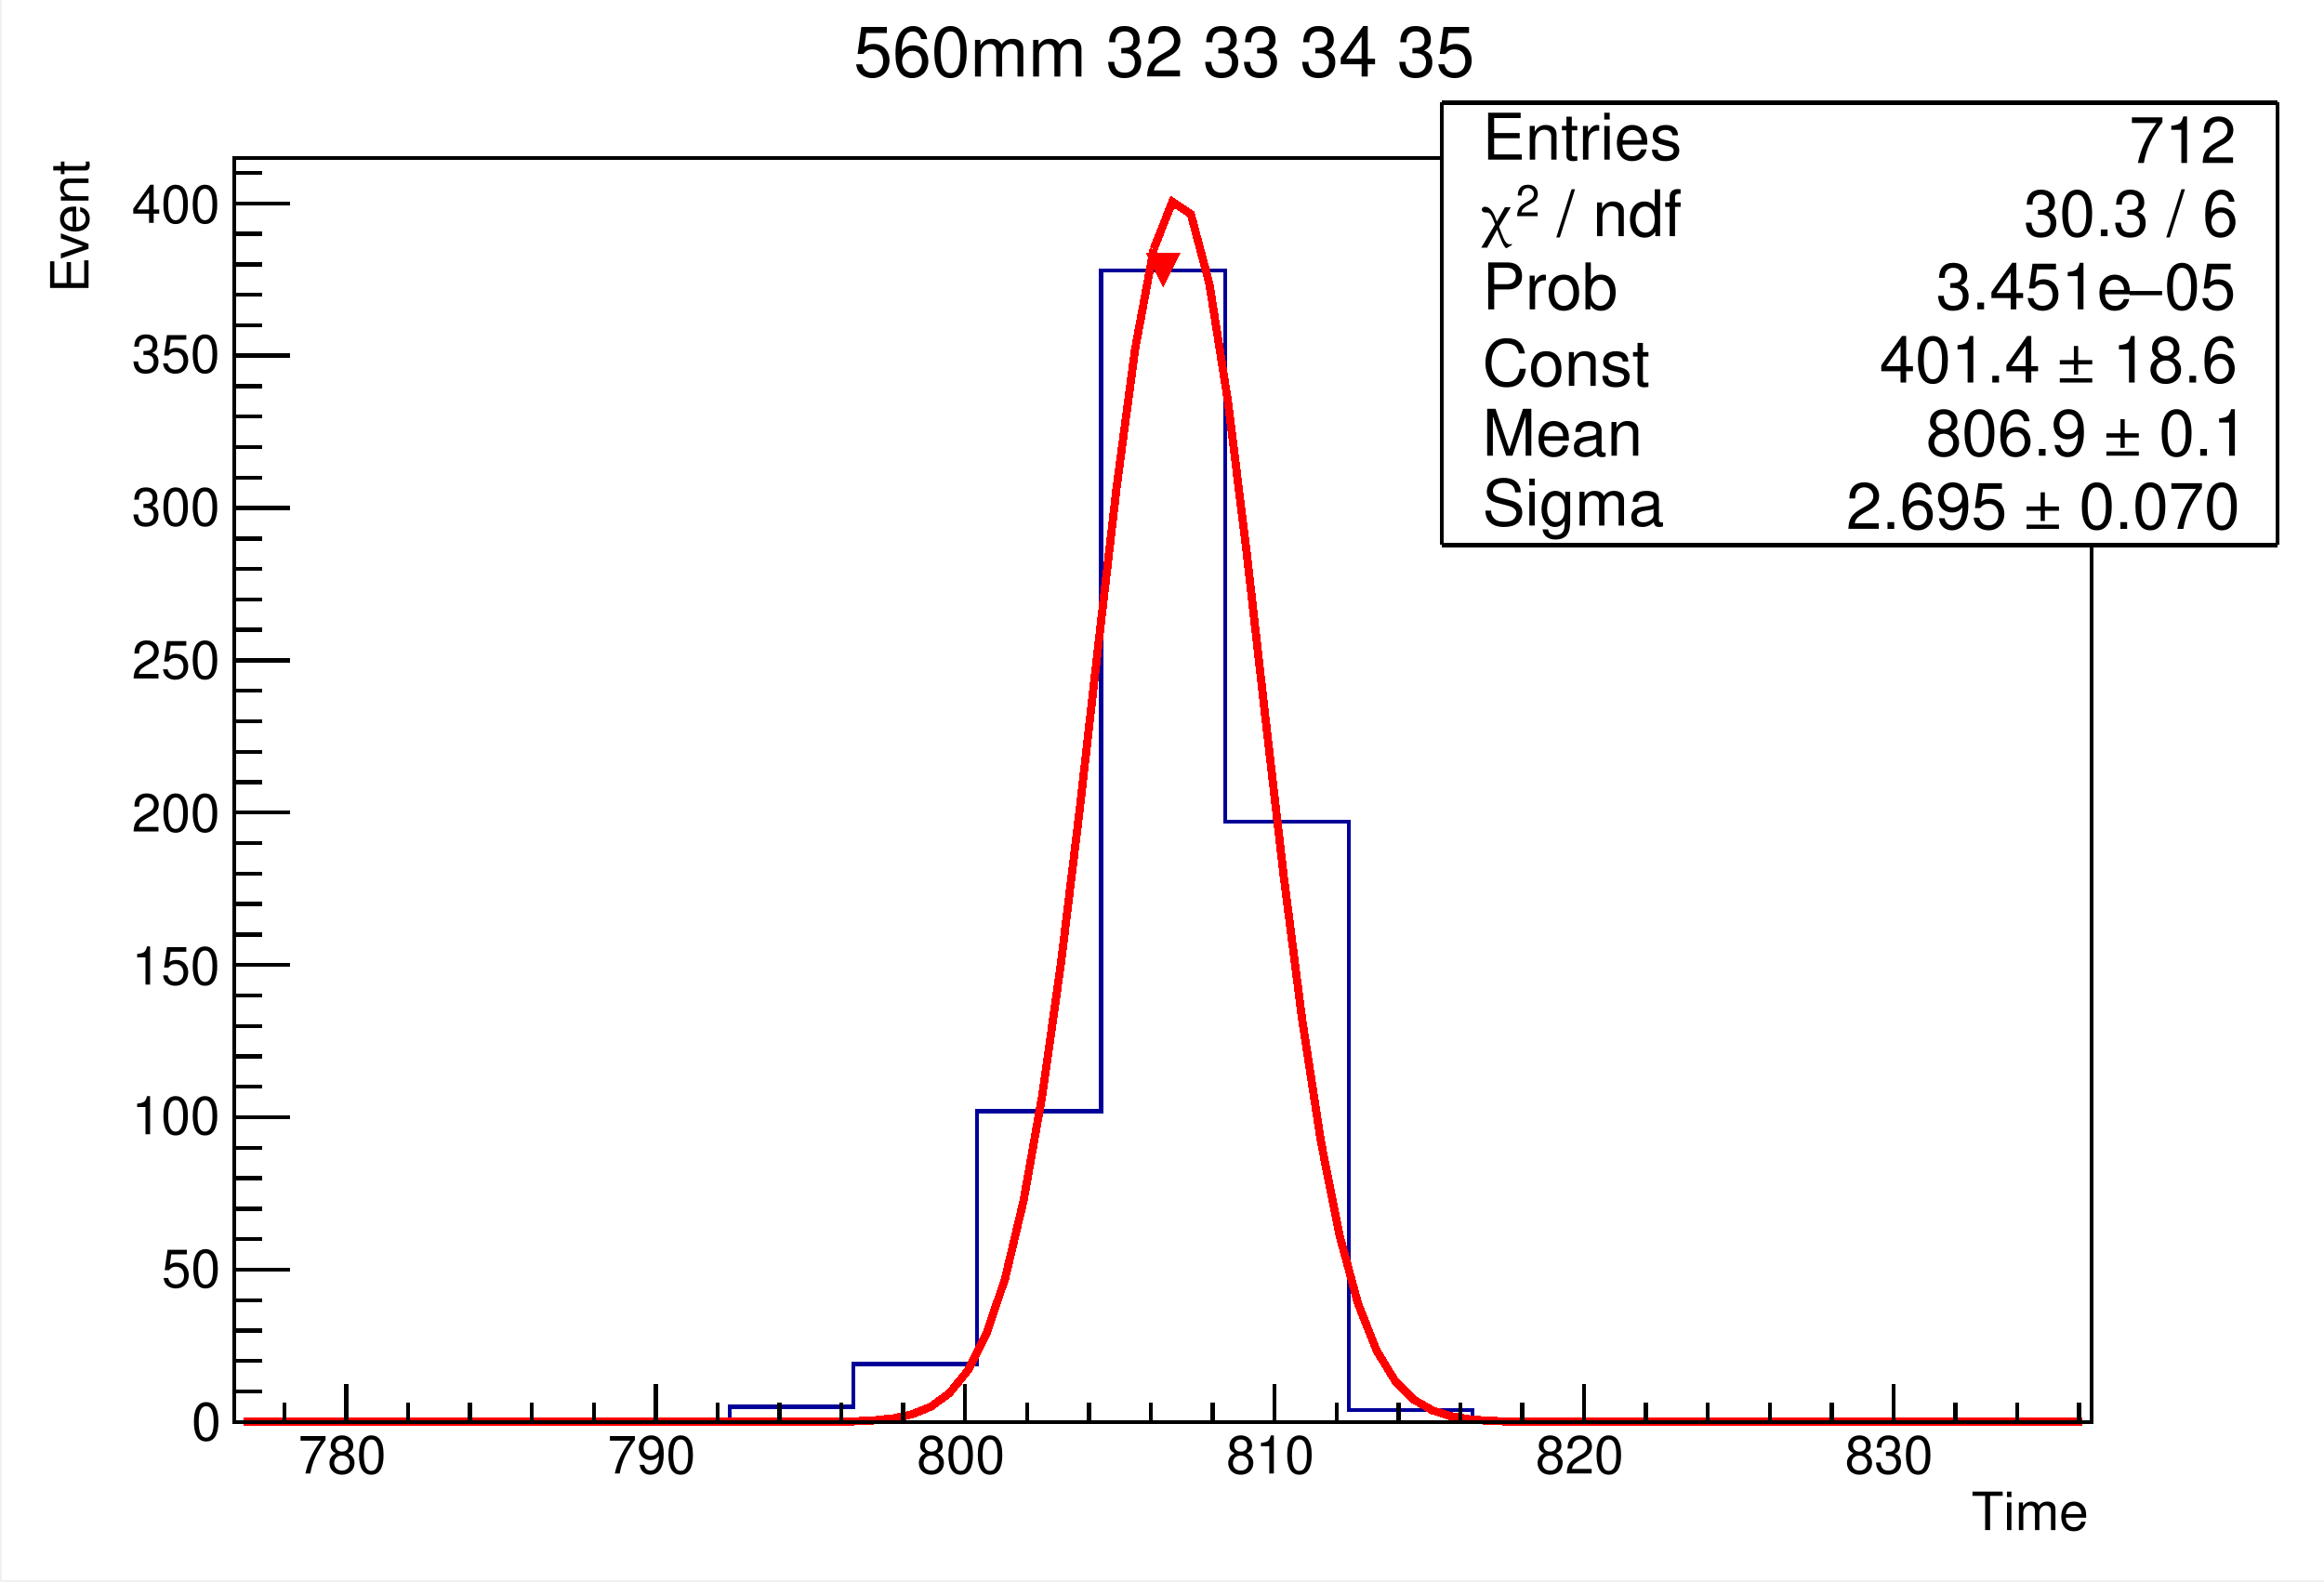
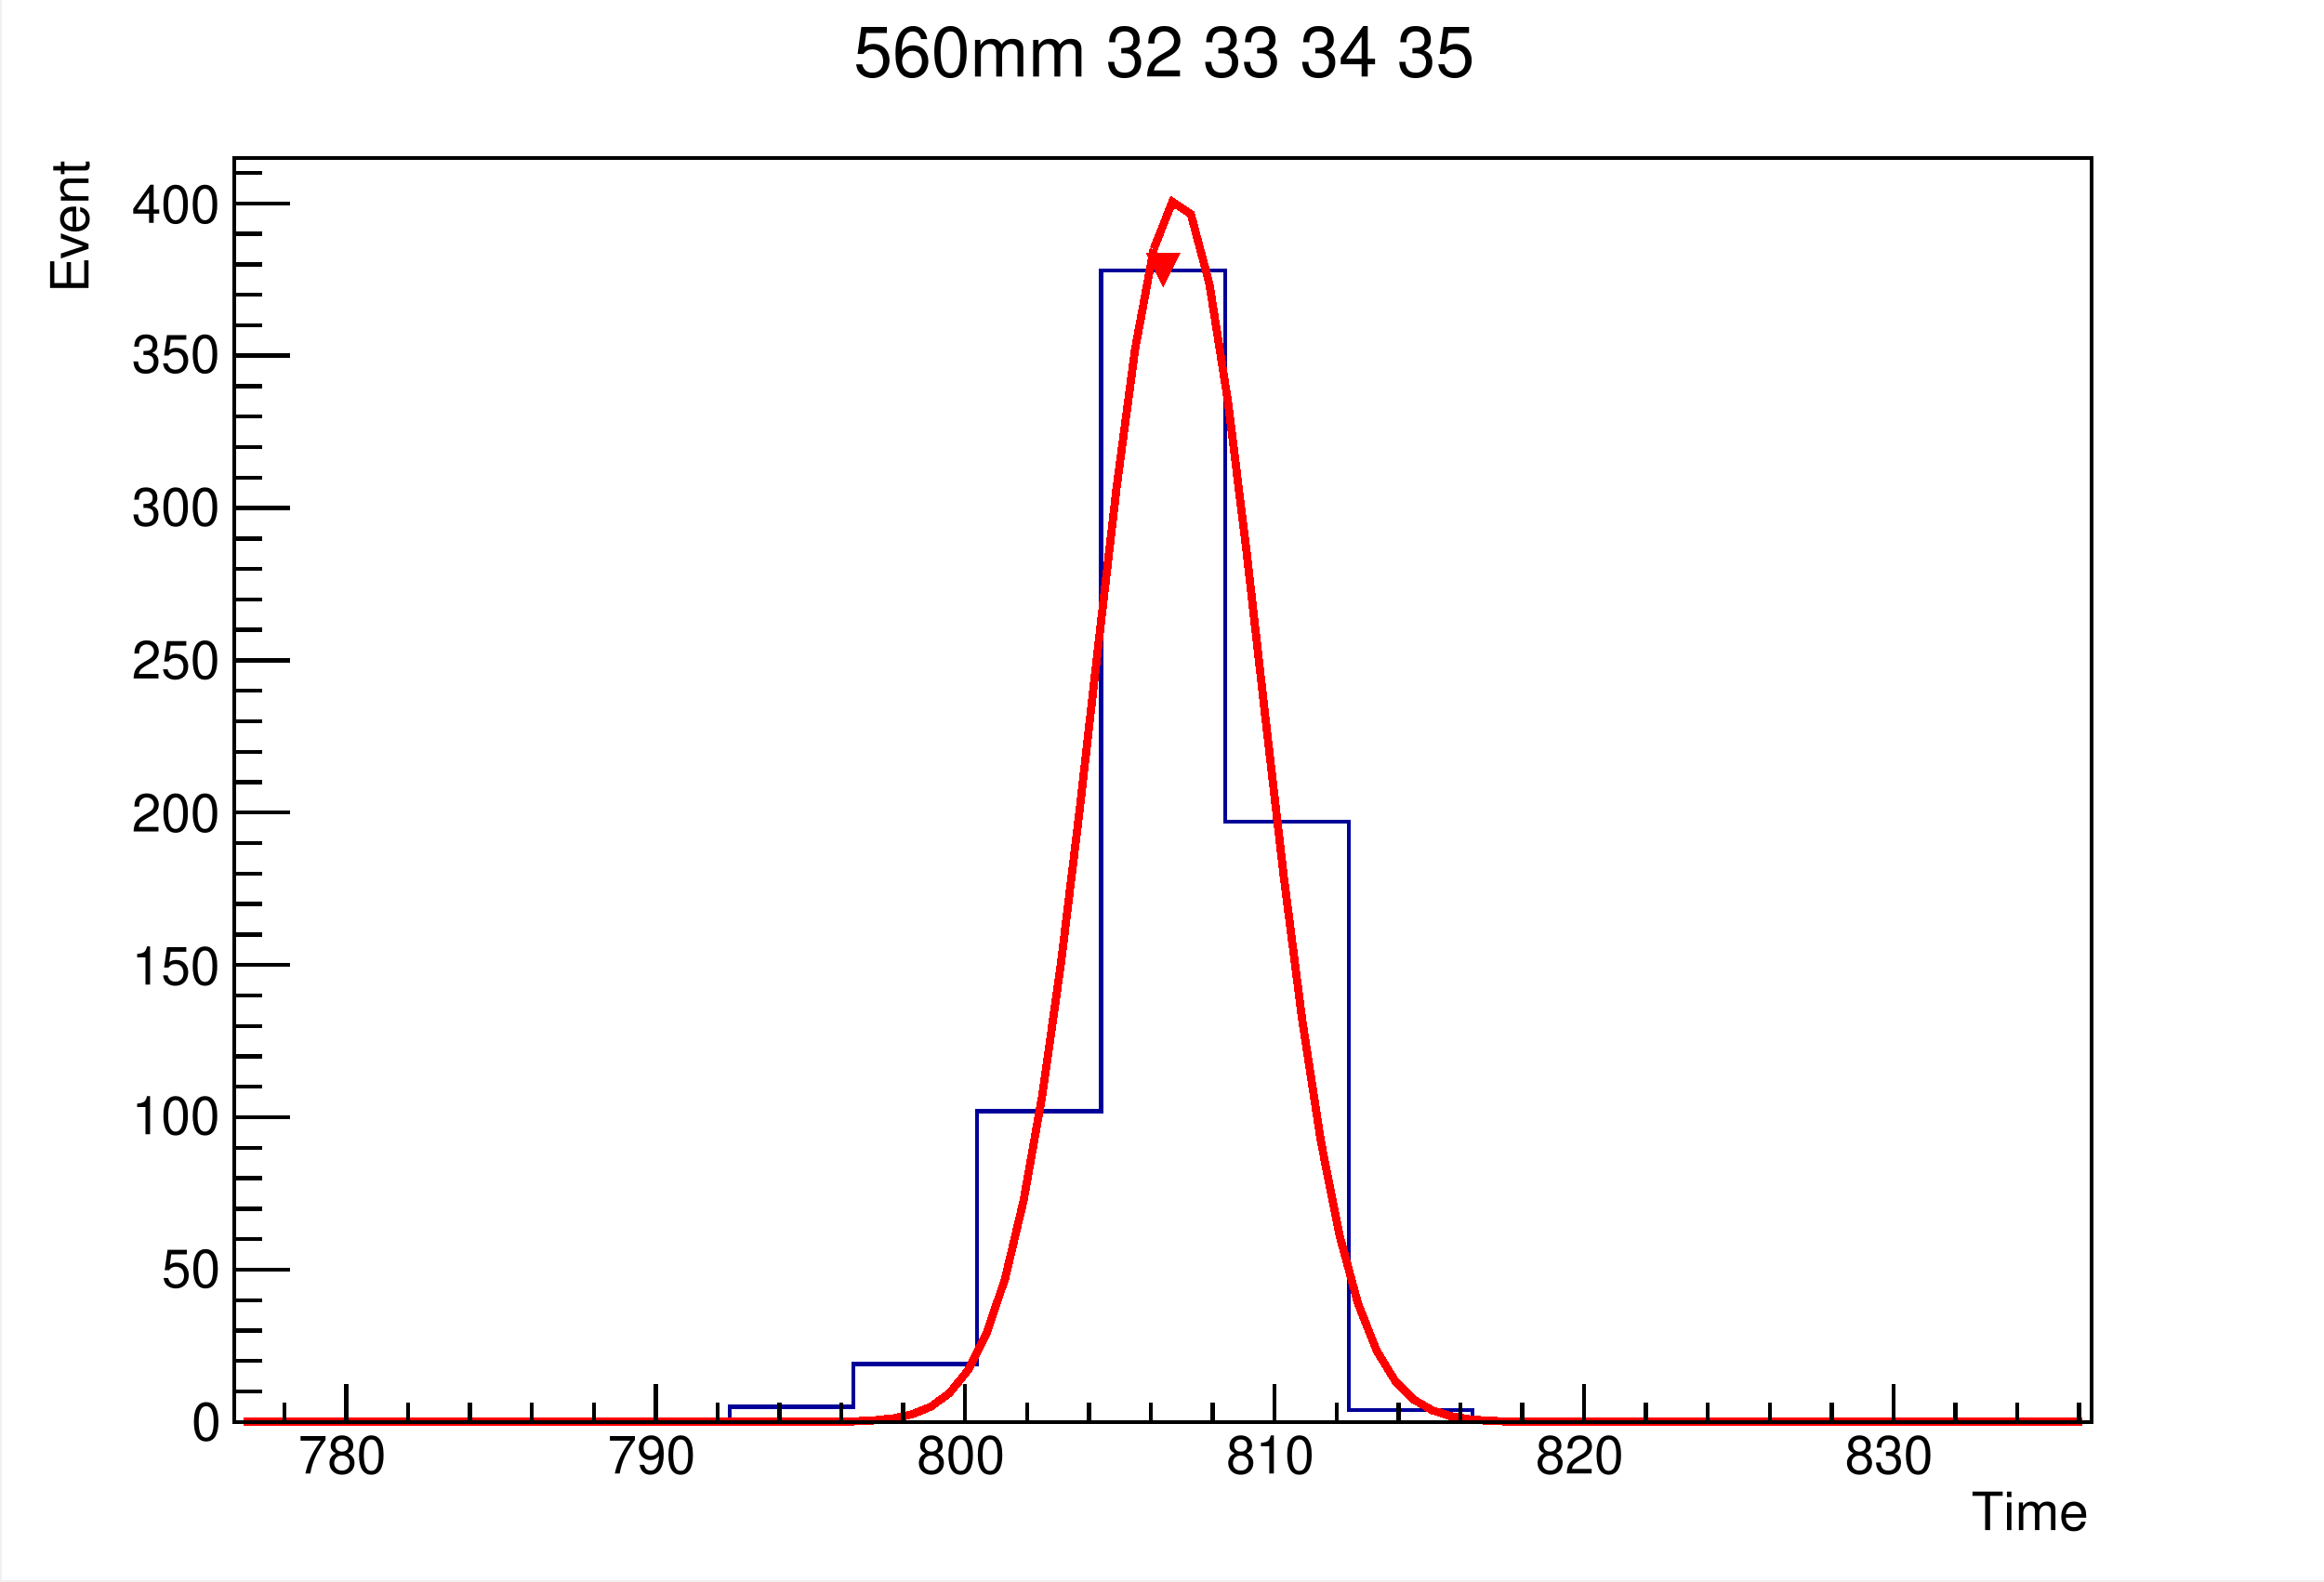
<svg xmlns="http://www.w3.org/2000/svg" width="567.429" height="386.304" viewBox="0 0 567.429 386.304" shape-rendering="crispEdges">
  <defs>
</defs>
  <rect x="0.5" y="0" width="566.929" height="385.804" fill="white" />
  <rect x="57.193" y="38.58" width="453.543" height="308.643" fill="white" />
  <rect x="57.193" y="38.58" width="453.543" height="308.643" fill="none" stroke="black" />
  <rect x="57.193" y="38.58" width="453.543" height="308.643" fill="white" />
  <rect x="57.193" y="38.58" width="453.543" height="308.643" fill="none" stroke="black" />
  <path d="M57.193,347.224h 120.945v -3.72h 30.236v -10.415h 30.236v -61.745h 30.236v -205.322h 30.236v 134.65h 30.236v 143.577h 30.236v 2.976h 151.181" fill="none" stroke="#000099" />
  <g fill="#ff0000">
    <polygon points=" 279.741, 61.798 288.188, 61.798 283.965, 70.245" />
  </g>
  <path d="M59.461,347.224h 140.598l 4.535, -0.074l 4.535, -0.105l 4.535, -0.233l 4.535, -0.49l 4.535, -0.977l 4.535, -1.846l 4.535, -3.302l 4.535, -5.587l 4.535, -8.934l 4.535, -13.48l 4.535, -19.158l  4.535, -25.58l 4.535, -31.973l 4.535, -37.214l 4.535, -39.999l 4.535, -39.141l 4.535, -33.924l 4.535, -24.404" fill="none" stroke="#ff0000" stroke-width="2" />
  <path d="M281.697,60.801l 4.535, -11.526l 4.535, 3.009l 4.535, 17.107l 4.535, 28.78l 4.535, 36.603l 4.535, 39.993l 4.535, 39.239l 4.535, 35.291l 4.535, 29.425l 4.535, 22.902l 4.535, 16.714l 4.535, 11.473l 4.535,  7.424l 4.535, 4.536l 4.535, 2.62l 4.535, 1.432l 4.535, 0.741l 4.535, 0.364l 4.535, 0.169l 4.535, 0.075l 4.535, 0.051h 126.992" fill="none" stroke="#ff0000" stroke-width="2" />
  <path d="M503.933,347.224h 4.535" fill="none" stroke="#ff0000" stroke-width="2" />
-   <rect x="351.996" y="25.077" width="204.094" height="108.025" fill="white" />
-   <path d="M351.996,133.102h 204.094" fill="none" stroke="black" />
-   <path d="M556.091,133.102v -108.025" fill="none" stroke="black" />
-   <path d="M556.091,25.077h -204.094" fill="none" stroke="black" />
-   <path d="M351.996,25.077v 108.025" fill="none" stroke="black" />
-   <text xml:space="preserve" x="361.938" y="38.986" fill="black" font-size="15.696" font-family="Helvetica">Entries </text>
-   <text xml:space="preserve" x="515.447" y="39.799" fill="black" font-size="15.696" font-family="Helvetica"> 712</text>
-   <text xml:space="preserve" x="375.745" y="57.668" fill="black" font-size="15.696" font-family="Helvetica"> / ndf </text>
-   <text xml:space="preserve" x="370.06" y="52.794" fill="black" font-size="10.631" font-family="Helvetica">2</text>
-   <text xml:space="preserve" x="361.938" y="57.668" fill="black" font-size="15.696" font-family="Times">χ</text>
-   <text xml:space="preserve" x="485.395" y="57.668" fill="black" font-size="15.696" font-family="Helvetica">  30.3 / 6</text>
-   <text xml:space="preserve" x="361.938" y="75.536" fill="black" font-size="15.696" font-family="Helvetica">Prob  </text>
-   <text xml:space="preserve" x="528.443" y="75.536" fill="black" font-size="15.696" font-family="Helvetica">05</text>
-   <text xml:space="preserve" x="519.508" y="75.536" fill="black" font-size="15.696" font-family="Times">−</text>
-   <text xml:space="preserve" x="468.338" y="75.536" fill="black" font-size="15.696" font-family="Helvetica"> 3.451e</text>
-   <text xml:space="preserve" x="361.938" y="94.218" fill="black" font-size="15.696" font-family="Helvetica">Const    </text>
-   <text xml:space="preserve" x="511.386" y="93.405" fill="black" font-size="15.696" font-family="Helvetica"> 18.6</text>
-   <text xml:space="preserve" x="502.452" y="93.405" fill="black" font-size="15.696" font-family="Times">±</text>
-   <text xml:space="preserve" x="454.531" y="93.405" fill="black" font-size="15.696" font-family="Helvetica"> 401.4 </text>
-   <text xml:space="preserve" x="361.938" y="111.274" fill="black" font-size="15.696" font-family="Helvetica">Mean     </text>
-   <text xml:space="preserve" x="522.757" y="111.274" fill="black" font-size="15.696" font-family="Helvetica"> 0.1</text>
-   <text xml:space="preserve" x="513.823" y="111.274" fill="black" font-size="15.696" font-family="Times">±</text>
-   <text xml:space="preserve" x="465.902" y="111.274" fill="black" font-size="15.696" font-family="Helvetica"> 806.9 </text>
-   <text xml:space="preserve" x="361.938" y="128.331" fill="black" font-size="15.696" font-family="Helvetica">Sigma    </text>
-   <text xml:space="preserve" x="503.264" y="129.143" fill="black" font-size="15.696" font-family="Helvetica"> 0.070</text>
-   <text xml:space="preserve" x="494.329" y="129.143" fill="black" font-size="15.696" font-family="Times">±</text>
-   <text xml:space="preserve" x="446.408" y="129.143" fill="black" font-size="15.696" font-family="Helvetica"> 2.695 </text>
  <path d="M57.193,347.224h 453.543" fill="none" stroke="black" />
  <path d="M84.552,337.964v 9.259" fill="none" stroke="black" />
  <path d="M99.662,342.594v 4.63" fill="none" stroke="black" />
  <path d="M114.773,342.594v 4.63" fill="none" stroke="black" />
  <path d="M129.884,342.594v 4.63" fill="none" stroke="black" />
  <path d="M144.995,342.594v 4.63" fill="none" stroke="black" />
  <path d="M160.105,337.964v 9.259" fill="none" stroke="black" />
  <path d="M175.216,342.594v 4.63" fill="none" stroke="black" />
  <path d="M190.327,342.594v 4.63" fill="none" stroke="black" />
  <path d="M205.437,342.594v 4.63" fill="none" stroke="black" />
  <path d="M220.548,342.594v 4.63" fill="none" stroke="black" />
  <path d="M235.659,337.964v 9.259" fill="none" stroke="black" />
  <path d="M250.77,342.594v 4.63" fill="none" stroke="black" />
  <path d="M265.88,342.594v 4.63" fill="none" stroke="black" />
  <path d="M280.991,342.594v 4.63" fill="none" stroke="black" />
  <path d="M296.102,342.594v 4.63" fill="none" stroke="black" />
  <path d="M311.213,337.964v 9.259" fill="none" stroke="black" />
  <path d="M326.323,342.594v 4.63" fill="none" stroke="black" />
  <path d="M341.434,342.594v 4.63" fill="none" stroke="black" />
  <path d="M356.545,342.594v 4.63" fill="none" stroke="black" />
  <path d="M371.656,342.594v 4.63" fill="none" stroke="black" />
  <path d="M386.766,337.964v 9.259" fill="none" stroke="black" />
  <path d="M401.877,342.594v 4.63" fill="none" stroke="black" />
  <path d="M416.988,342.594v 4.63" fill="none" stroke="black" />
  <path d="M432.098,342.594v 4.63" fill="none" stroke="black" />
  <path d="M447.209,342.594v 4.63" fill="none" stroke="black" />
  <path d="M462.32,337.964v 9.259" fill="none" stroke="black" />
  <path d="M84.552,337.964v 9.259" fill="none" stroke="black" />
  <path d="M69.441,342.594v 4.63" fill="none" stroke="black" />
  <path d="M462.32,337.964v 9.259" fill="none" stroke="black" />
  <path d="M477.431,342.594v 4.63" fill="none" stroke="black" />
  <path d="M492.541,342.594v 4.63" fill="none" stroke="black" />
  <path d="M507.652,342.594v 4.63" fill="none" stroke="black" />
  <text xml:space="preserve" x="72.787" y="359.813" fill="black" font-size="12.888" font-family="Helvetica">780</text>
  <text xml:space="preserve" x="148.324" y="359.813" fill="black" font-size="12.888" font-family="Helvetica">790</text>
  <text xml:space="preserve" x="223.86" y="359.813" fill="black" font-size="12.888" font-family="Helvetica">800</text>
  <text xml:space="preserve" x="299.397" y="359.813" fill="black" font-size="12.888" font-family="Helvetica">810</text>
  <text xml:space="preserve" x="374.933" y="359.813" fill="black" font-size="12.888" font-family="Helvetica">820</text>
  <text xml:space="preserve" x="450.47" y="359.813" fill="black" font-size="12.888" font-family="Helvetica">830</text>
  <text xml:space="preserve" x="481.334" y="373.621" fill="black" font-size="12.888" font-family="Helvetica">Time</text>
  <path d="M57.193,347.224v -308.643" fill="none" stroke="black" />
  <path d="M70.799,347.224h -13.606" fill="none" stroke="black" />
  <path d="M63.996,339.785h -6.803" fill="none" stroke="black" />
  <path d="M63.996,332.345h -6.803" fill="none" stroke="black" />
  <path d="M63.996,324.906h -6.803" fill="none" stroke="black" />
  <path d="M63.996,317.467h -6.803" fill="none" stroke="black" />
  <path d="M70.799,310.028h -13.606" fill="none" stroke="black" />
  <path d="M63.996,302.588h -6.803" fill="none" stroke="black" />
  <path d="M63.996,295.149h -6.803" fill="none" stroke="black" />
  <path d="M63.996,287.71h -6.803" fill="none" stroke="black" />
  <path d="M63.996,280.271h -6.803" fill="none" stroke="black" />
  <path d="M70.799,272.832h -13.606" fill="none" stroke="black" />
  <path d="M63.996,265.392h -6.803" fill="none" stroke="black" />
  <path d="M63.996,257.953h -6.803" fill="none" stroke="black" />
  <path d="M63.996,250.514h -6.803" fill="none" stroke="black" />
  <path d="M63.996,243.075h -6.803" fill="none" stroke="black" />
  <path d="M70.799,235.636h -13.606" fill="none" stroke="black" />
  <path d="M63.996,228.196h -6.803" fill="none" stroke="black" />
  <path d="M63.996,220.757h -6.803" fill="none" stroke="black" />
  <path d="M63.996,213.318h -6.803" fill="none" stroke="black" />
  <path d="M63.996,205.879h -6.803" fill="none" stroke="black" />
  <path d="M70.799,198.439h -13.606" fill="none" stroke="black" />
  <path d="M63.996,191h -6.803" fill="none" stroke="black" />
  <path d="M63.996,183.561h -6.803" fill="none" stroke="black" />
  <path d="M63.996,176.122h -6.803" fill="none" stroke="black" />
  <path d="M63.996,168.683h -6.803" fill="none" stroke="black" />
  <path d="M70.799,161.243h -13.606" fill="none" stroke="black" />
  <path d="M63.996,153.804h -6.803" fill="none" stroke="black" />
  <path d="M63.996,146.365h -6.803" fill="none" stroke="black" />
  <path d="M63.996,138.926h -6.803" fill="none" stroke="black" />
  <path d="M63.996,131.486h -6.803" fill="none" stroke="black" />
  <path d="M70.799,124.047h -13.606" fill="none" stroke="black" />
  <path d="M63.996,116.608h -6.803" fill="none" stroke="black" />
  <path d="M63.996,109.169h -6.803" fill="none" stroke="black" />
  <path d="M63.996,101.73h -6.803" fill="none" stroke="black" />
  <path d="M63.996,94.29h -6.803" fill="none" stroke="black" />
  <path d="M70.799,86.851h -13.606" fill="none" stroke="black" />
  <path d="M63.996,79.412h -6.803" fill="none" stroke="black" />
  <path d="M63.996,71.973h -6.803" fill="none" stroke="black" />
  <path d="M63.996,64.534h -6.803" fill="none" stroke="black" />
  <path d="M63.996,57.094h -6.803" fill="none" stroke="black" />
  <path d="M70.799,49.655h -13.606" fill="none" stroke="black" />
  <path d="M70.799,49.655h -13.606" fill="none" stroke="black" />
  <path d="M63.996,42.216h -6.803" fill="none" stroke="black" />
  <text xml:space="preserve" x="46.797" y="351.691" fill="black" font-size="12.888" font-family="Helvetica">0</text>
  <text xml:space="preserve" x="39.486" y="314.329" fill="black" font-size="12.888" font-family="Helvetica">50</text>
  <text xml:space="preserve" x="32.177" y="276.967" fill="black" font-size="12.888" font-family="Helvetica">100</text>
  <text xml:space="preserve" x="32.177" y="240.417" fill="black" font-size="12.888" font-family="Helvetica">150</text>
  <text xml:space="preserve" x="32.177" y="203.055" fill="black" font-size="12.888" font-family="Helvetica">200</text>
  <text xml:space="preserve" x="32.177" y="165.693" fill="black" font-size="12.888" font-family="Helvetica">250</text>
  <text xml:space="preserve" x="32.177" y="128.331" fill="black" font-size="12.888" font-family="Helvetica">300</text>
  <text xml:space="preserve" x="32.177" y="90.969" fill="black" font-size="12.888" font-family="Helvetica">350</text>
  <text xml:space="preserve" x="32.177" y="54.419" fill="black" font-size="12.888" font-family="Helvetica">400</text>
  <g transform="rotate(-90,21.6177,71.4753)">
    <text xml:space="preserve" x="21.618" y="71.475" fill="black" font-size="12.888" font-family="Helvetica">Event</text>
  </g>
-   <rect x="351.996" y="25.077" width="204.094" height="108.025" fill="white" />
-   <path d="M351.996,133.102h 204.094" fill="none" stroke="black" />
-   <path d="M556.091,133.102v -108.025" fill="none" stroke="black" />
-   <path d="M556.091,25.077h -204.094" fill="none" stroke="black" />
-   <path d="M351.996,25.077v 108.025" fill="none" stroke="black" />
-   <text xml:space="preserve" x="361.938" y="38.986" fill="black" font-size="15.696" font-family="Helvetica">Entries </text>
-   <text xml:space="preserve" x="515.447" y="39.799" fill="black" font-size="15.696" font-family="Helvetica"> 712</text>
-   <text xml:space="preserve" x="375.745" y="57.668" fill="black" font-size="15.696" font-family="Helvetica"> / ndf </text>
-   <text xml:space="preserve" x="370.06" y="52.794" fill="black" font-size="10.631" font-family="Helvetica">2</text>
-   <text xml:space="preserve" x="361.938" y="57.668" fill="black" font-size="15.696" font-family="Times">χ</text>
-   <text xml:space="preserve" x="485.395" y="57.668" fill="black" font-size="15.696" font-family="Helvetica">  30.3 / 6</text>
-   <text xml:space="preserve" x="361.938" y="75.536" fill="black" font-size="15.696" font-family="Helvetica">Prob  </text>
-   <text xml:space="preserve" x="528.443" y="75.536" fill="black" font-size="15.696" font-family="Helvetica">05</text>
-   <text xml:space="preserve" x="519.508" y="75.536" fill="black" font-size="15.696" font-family="Times">−</text>
-   <text xml:space="preserve" x="468.338" y="75.536" fill="black" font-size="15.696" font-family="Helvetica"> 3.451e</text>
-   <text xml:space="preserve" x="361.938" y="94.218" fill="black" font-size="15.696" font-family="Helvetica">Const    </text>
-   <text xml:space="preserve" x="511.386" y="93.405" fill="black" font-size="15.696" font-family="Helvetica"> 18.6</text>
-   <text xml:space="preserve" x="502.452" y="93.405" fill="black" font-size="15.696" font-family="Times">±</text>
-   <text xml:space="preserve" x="454.531" y="93.405" fill="black" font-size="15.696" font-family="Helvetica"> 401.4 </text>
-   <text xml:space="preserve" x="361.938" y="111.274" fill="black" font-size="15.696" font-family="Helvetica">Mean     </text>
-   <text xml:space="preserve" x="522.757" y="111.274" fill="black" font-size="15.696" font-family="Helvetica"> 0.1</text>
-   <text xml:space="preserve" x="513.823" y="111.274" fill="black" font-size="15.696" font-family="Times">±</text>
-   <text xml:space="preserve" x="465.902" y="111.274" fill="black" font-size="15.696" font-family="Helvetica"> 806.9 </text>
-   <text xml:space="preserve" x="361.938" y="128.331" fill="black" font-size="15.696" font-family="Helvetica">Sigma    </text>
-   <text xml:space="preserve" x="503.264" y="129.143" fill="black" font-size="15.696" font-family="Helvetica"> 0.070</text>
-   <text xml:space="preserve" x="494.329" y="129.143" fill="black" font-size="15.696" font-family="Times">±</text>
-   <text xml:space="preserve" x="446.408" y="129.143" fill="black" font-size="15.696" font-family="Helvetica"> 2.695 </text>
  <text xml:space="preserve" x="208.428" y="18.681" fill="black" font-size="17.047" font-family="Helvetica">560mm 32 33 34 35</text>
</svg>
